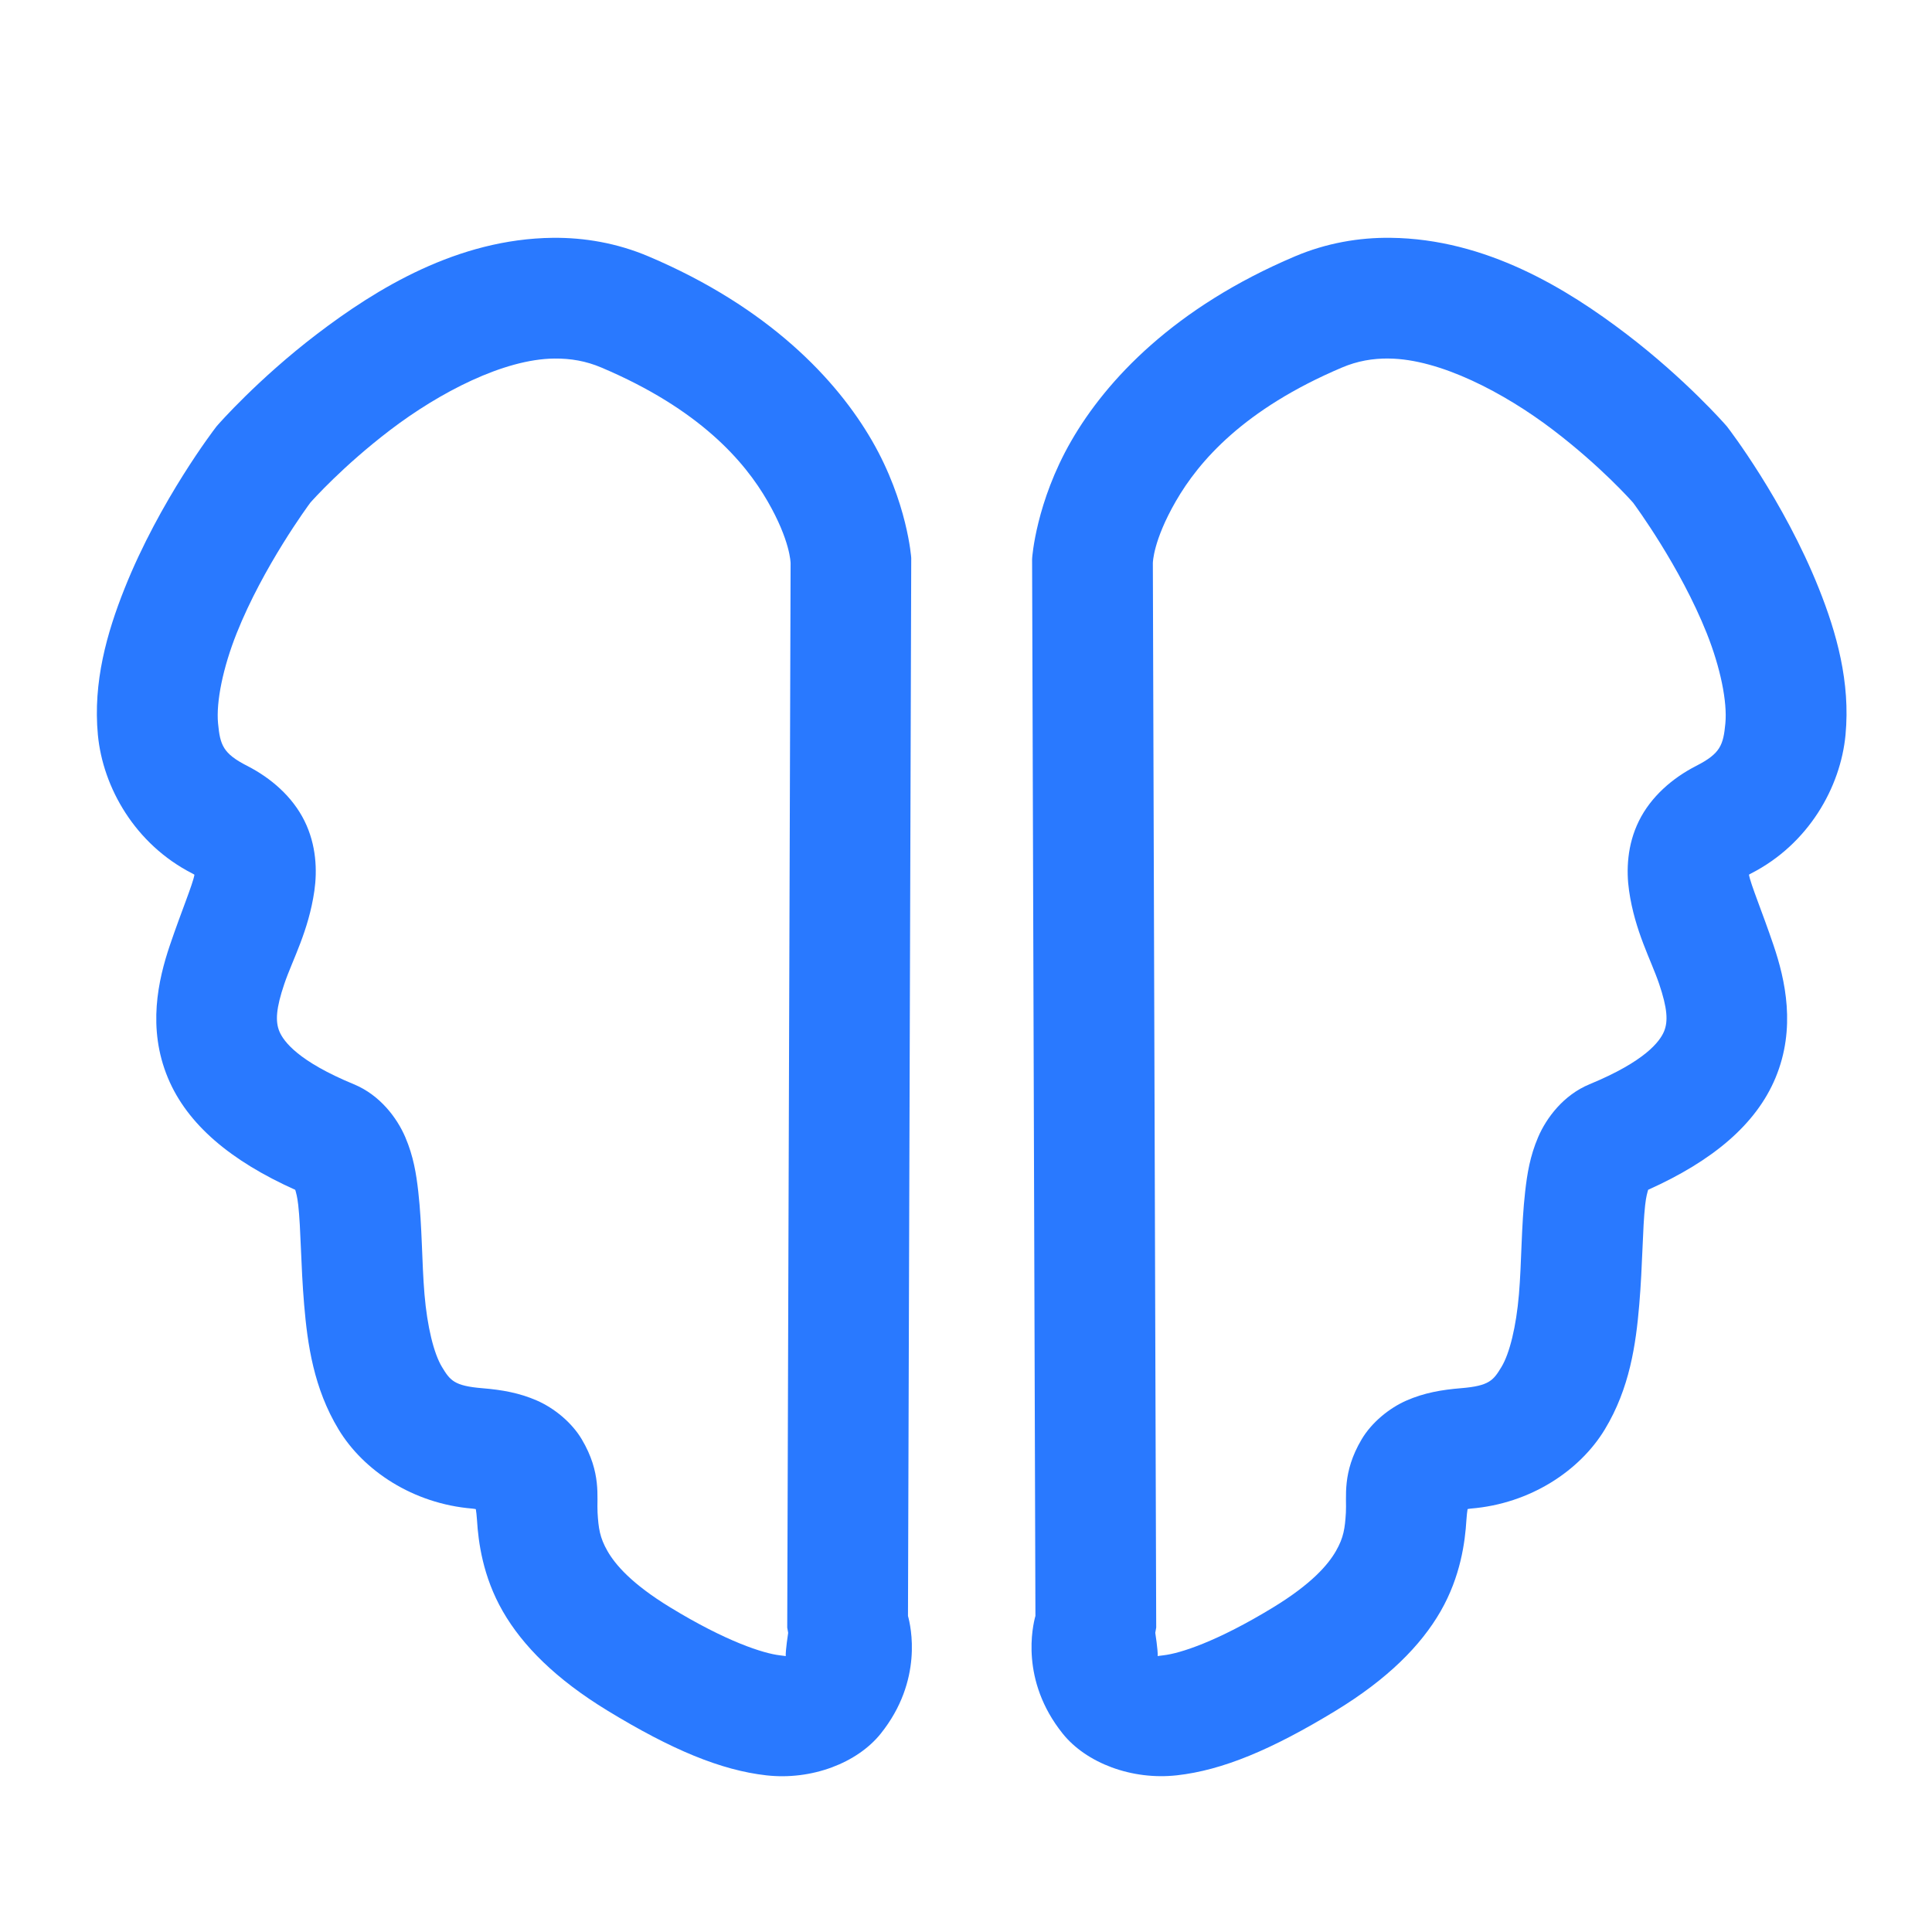
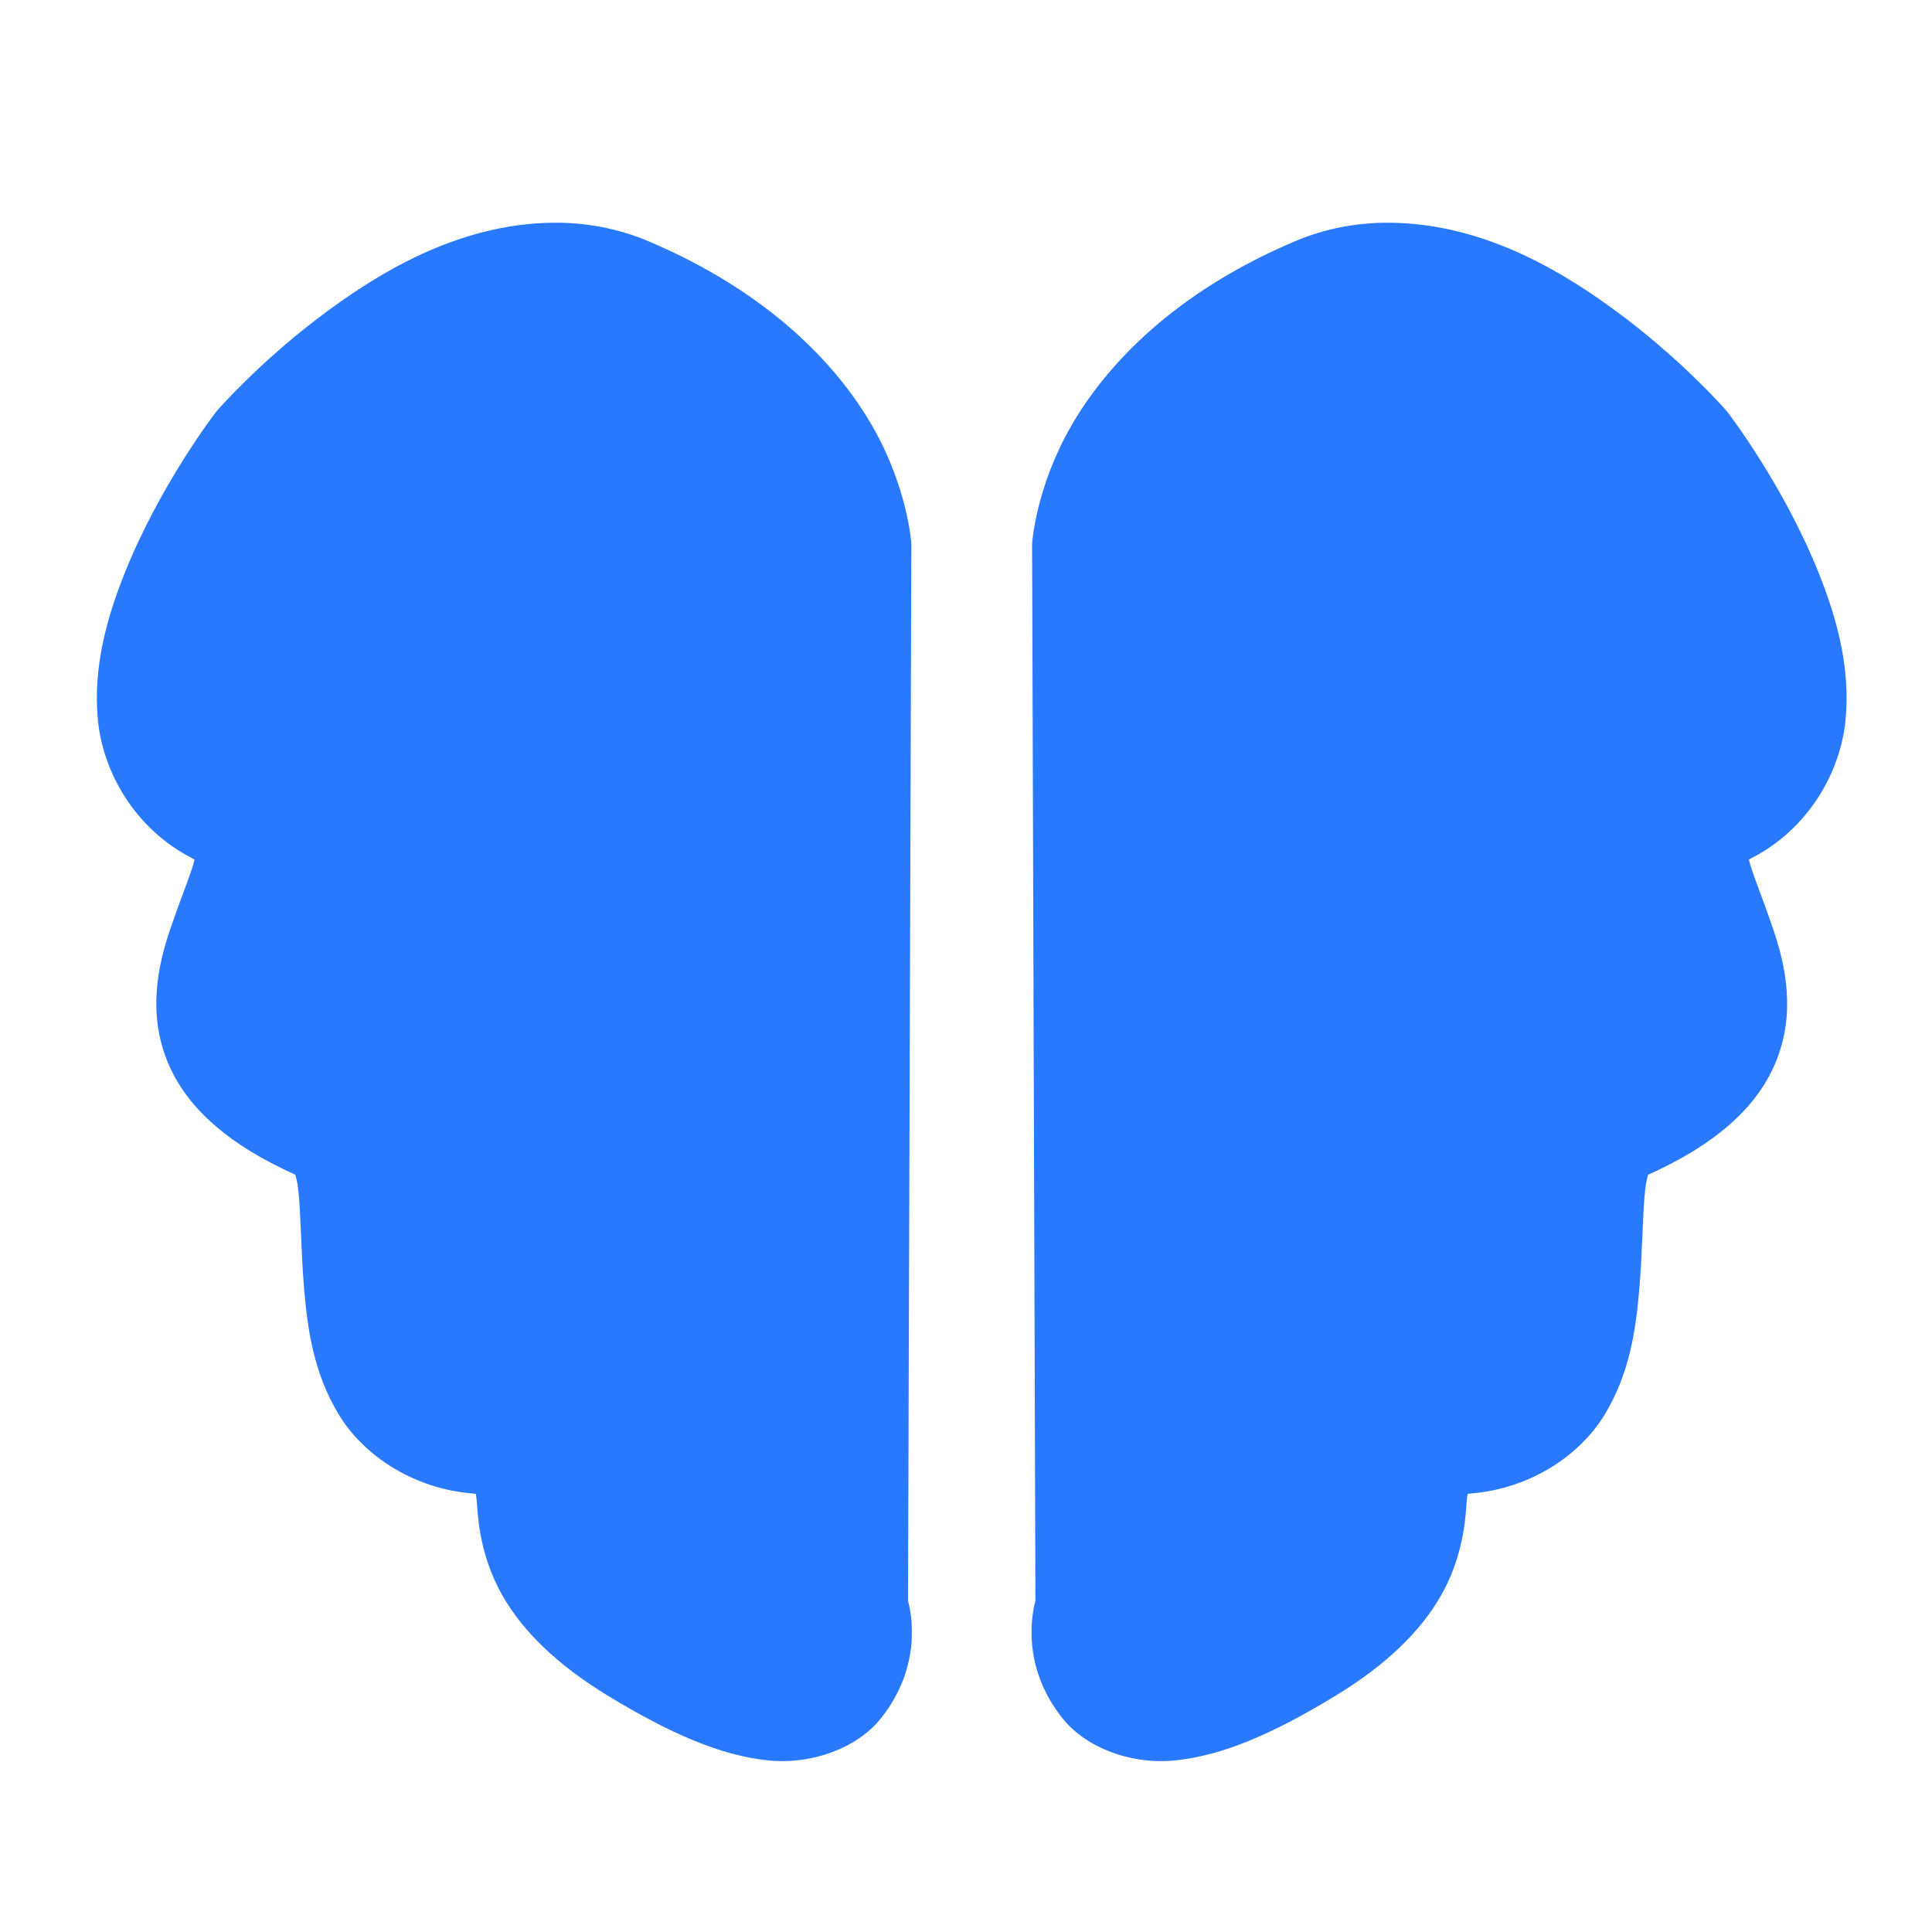
<svg xmlns="http://www.w3.org/2000/svg" viewBox="0 0 512 512" width="128px" height="128px">
-   <path fill="#2979FF" d="M146.543 63.023c-25.32.276-46.767 13.474-62.514 25.48s-26.283 24.08-26.283 24.08l-.37.422-.338.45S42.332 132.55 32.996 156c-4.668 11.72-8.38 24.788-7.057 38.744s9.87 28.987 25 36.723c.416.213.37.212.592.344-.46 2.604-3.475 9.722-6.512 18.693-3.103 9.168-6.017 21.967-.52 35.152 5.15 12.35 16.673 22.004 33.746 29.66.23.832.532 1.746.793 4.05.696 6.146.674 15.908 1.564 26.396s2.52 22.136 9.133 33.064 19.734 19.68 35.463 20.97c.648.053.403.077.902.146.12.957.22 1.397.307 2.86.353 5.858 1.544 14.997 6.826 24.19s14.148 18.034 27.72 26.316c17.104 10.437 30.155 15.83 42.154 17.178s24.067-3.277 30.3-11.06c11.297-14.108 7.963-28.493 7.217-31.182l.863-280.393s-.99-14.748-10.357-30.994-27.417-35.412-59.29-48.918c-8.355-3.54-17.024-5.002-25.31-4.912zm221.947 0c-8.285-.1-16.955 1.37-25.31 4.912-31.872 13.506-49.92 32.67-59.287 48.918s-10.357 30.994-10.357 30.994l-.02.4.883 279.98c-.744 2.68-4.085 17.072 7.217 31.186 6.232 7.782 18.3 12.406 30.3 11.06s25.05-6.74 42.154-17.178c13.573-8.282 22.44-17.122 27.72-26.316s6.473-18.333 6.826-24.19c.088-1.465.188-1.905.307-2.86.5-.07.256-.093.904-.146 15.73-1.29 28.85-10.042 35.463-20.97s8.24-22.574 9.13-33.062.87-20.25 1.564-26.396c.26-2.305.563-3.22.793-4.05 17.073-7.656 28.596-17.31 33.746-29.66 5.498-13.185 2.583-25.985-.52-35.152-3.036-8.97-6.05-16.1-6.512-18.693.223-.132.175-.13.592-.344 15.14-7.736 23.686-22.766 25-36.723S486.705 167.7 482.037 156c-9.336-23.44-24.043-42.54-24.043-42.54l-.34-.447-.37-.422s-10.535-12.073-26.28-24.078S393.81 63.3 368.5 63.023zM146.893 95.02c4.39-.048 8.424.663 12.473 2.38 26.04 11.034 37.945 24.844 44.053 35.437 6.03 10.456 6.096 16.288 6.098 16.44l-.893 282.045.248 1.402s-.72 4.673-.645 6.172c-.364-.055-.275-.073-1.537-.215-4.367-.5-14.208-3.635-29.057-12.695-10.297-6.283-14.587-11.362-16.643-14.94s-2.383-6.063-2.63-10.176 1.082-10.565-4.18-19.432c-2.63-4.434-7.248-8.243-11.88-10.273s-9.268-2.847-14.48-3.273c-7.49-.614-8.542-2.078-10.7-5.643s-3.9-10.687-4.623-19.203-.602-17.997-1.654-27.29c-.526-4.646-1.264-9.32-3.437-14.396s-6.688-11.152-13.63-14.02c-14.73-6.086-18.616-11.332-19.732-14s-.88-6.147 1.295-12.576 6.43-13.98 7.973-24.695c.77-5.357.54-12.15-2.63-18.54S71.85 206.2 65.5 202.96c-6.394-3.267-7.167-5.5-7.713-11.248s1.322-14.83 4.928-23.883c7.063-17.733 19.02-33.933 19.52-34.61.572-.646 8.604-9.68 21.184-19.27 13.034-9.937 30.052-18.784 43.463-18.93zm221.248 0c13.41.146 30.43 8.993 43.463 18.93 12.586 9.596 20.625 18.64 21.188 19.277.508.687 12.457 16.875 19.518 34.602 3.606 9.053 5.475 18.134 4.93 23.883s-1.32 7.98-7.715 11.248c-6.34 3.24-12.003 8.17-15.174 14.56s-3.4 13.182-2.63 18.54c1.542 10.715 5.795 18.264 7.97 24.693s2.413 9.9 1.297 12.578-5.006 7.923-19.734 14c-6.943 2.87-11.455 8.945-13.63 14.02s-2.912 9.75-3.437 14.396c-1.052 9.292-.93 18.773-1.654 27.29s-2.464 15.638-4.62 19.203-3.21 5.03-10.7 5.643c-5.21.427-9.85 1.243-14.48 3.273s-9.246 5.84-11.877 10.273c-5.262 8.867-3.934 15.318-4.182 19.432s-.577 6.596-2.633 10.174-6.344 8.658-16.64 14.94c-14.85 9.06-24.692 12.205-29.06 12.695-1.262.142-1.17.16-1.535.215.077-1.5-.645-6.172-.645-6.172l.246-1.402-.89-282.057c.001-.165.074-5.984 6.096-16.428 6.108-10.593 18.01-24.403 44.05-35.437 4.047-1.715 8.083-2.427 12.475-2.38z" />
+   <path fill="#2979FF" d="M146.543 59.023c-25.321.276-46.767 13.474-62.514 25.479s-26.283 24.08-26.283 24.08l-.369.422-.338.449S42.332 128.55 32.996 151.99c-4.668 11.72-8.381 24.788-7.057 38.744s9.871 28.987 25.01 36.723c.416.213.369.212.592.344-.461 2.604-3.475 9.722-6.512 18.693-3.103 9.168-6.017 21.967-.52 35.152 5.15 12.351 16.673 22.004 33.746 29.66.23.832.532 1.746.793 4.051.696 6.146.674 15.908 1.564 26.396s2.519 22.136 9.133 33.064 19.734 19.68 35.463 20.969c.648.053.403.077.902.146.119.957.219 1.397.307 2.861.353 5.858 1.544 14.997 6.826 24.191s14.148 18.034 27.721 26.316c17.104 10.437 30.155 15.83 42.154 17.178s24.067-3.277 30.299-11.059c11.297-14.108 7.963-28.493 7.217-31.182l.883-279.982-.019-.41s-.989-14.748-10.357-30.994-27.417-35.412-59.289-48.918c-8.355-3.54-17.024-5.002-25.309-4.912zm221.947 0c-8.285-.09-16.955 1.371-25.311 4.912-31.872 13.506-49.919 32.671-59.287 48.918s-10.357 30.994-10.357 30.994l-.019.41.883 279.979c-.744 2.68-4.085 17.072 7.217 31.186 6.232 7.782 18.3 12.406 30.299 11.059s25.05-6.741 42.154-17.178c13.573-8.282 22.439-17.122 27.721-26.316s6.473-18.333 6.826-24.191c.088-1.465.187-1.905.307-2.861.5-.07.256-.093.904-.146 15.729-1.289 28.849-10.042 35.463-20.971s8.24-22.574 9.131-33.062.869-20.251 1.564-26.396c.261-2.305.563-3.219.793-4.051 17.073-7.656 28.596-17.309 33.746-29.66 5.498-13.185 2.583-25.985-.52-35.152-3.036-8.971-6.051-16.09-6.512-18.693.223-.132.175-.131.592-.344 15.139-7.736 23.686-22.766 25.01-36.723s-2.388-27.024-7.057-38.744c-9.336-23.44-24.043-42.539-24.043-42.539l-.34-.447-.369-.422s-10.535-12.073-26.281-24.078-37.193-25.204-62.514-25.48z" />
</svg>
